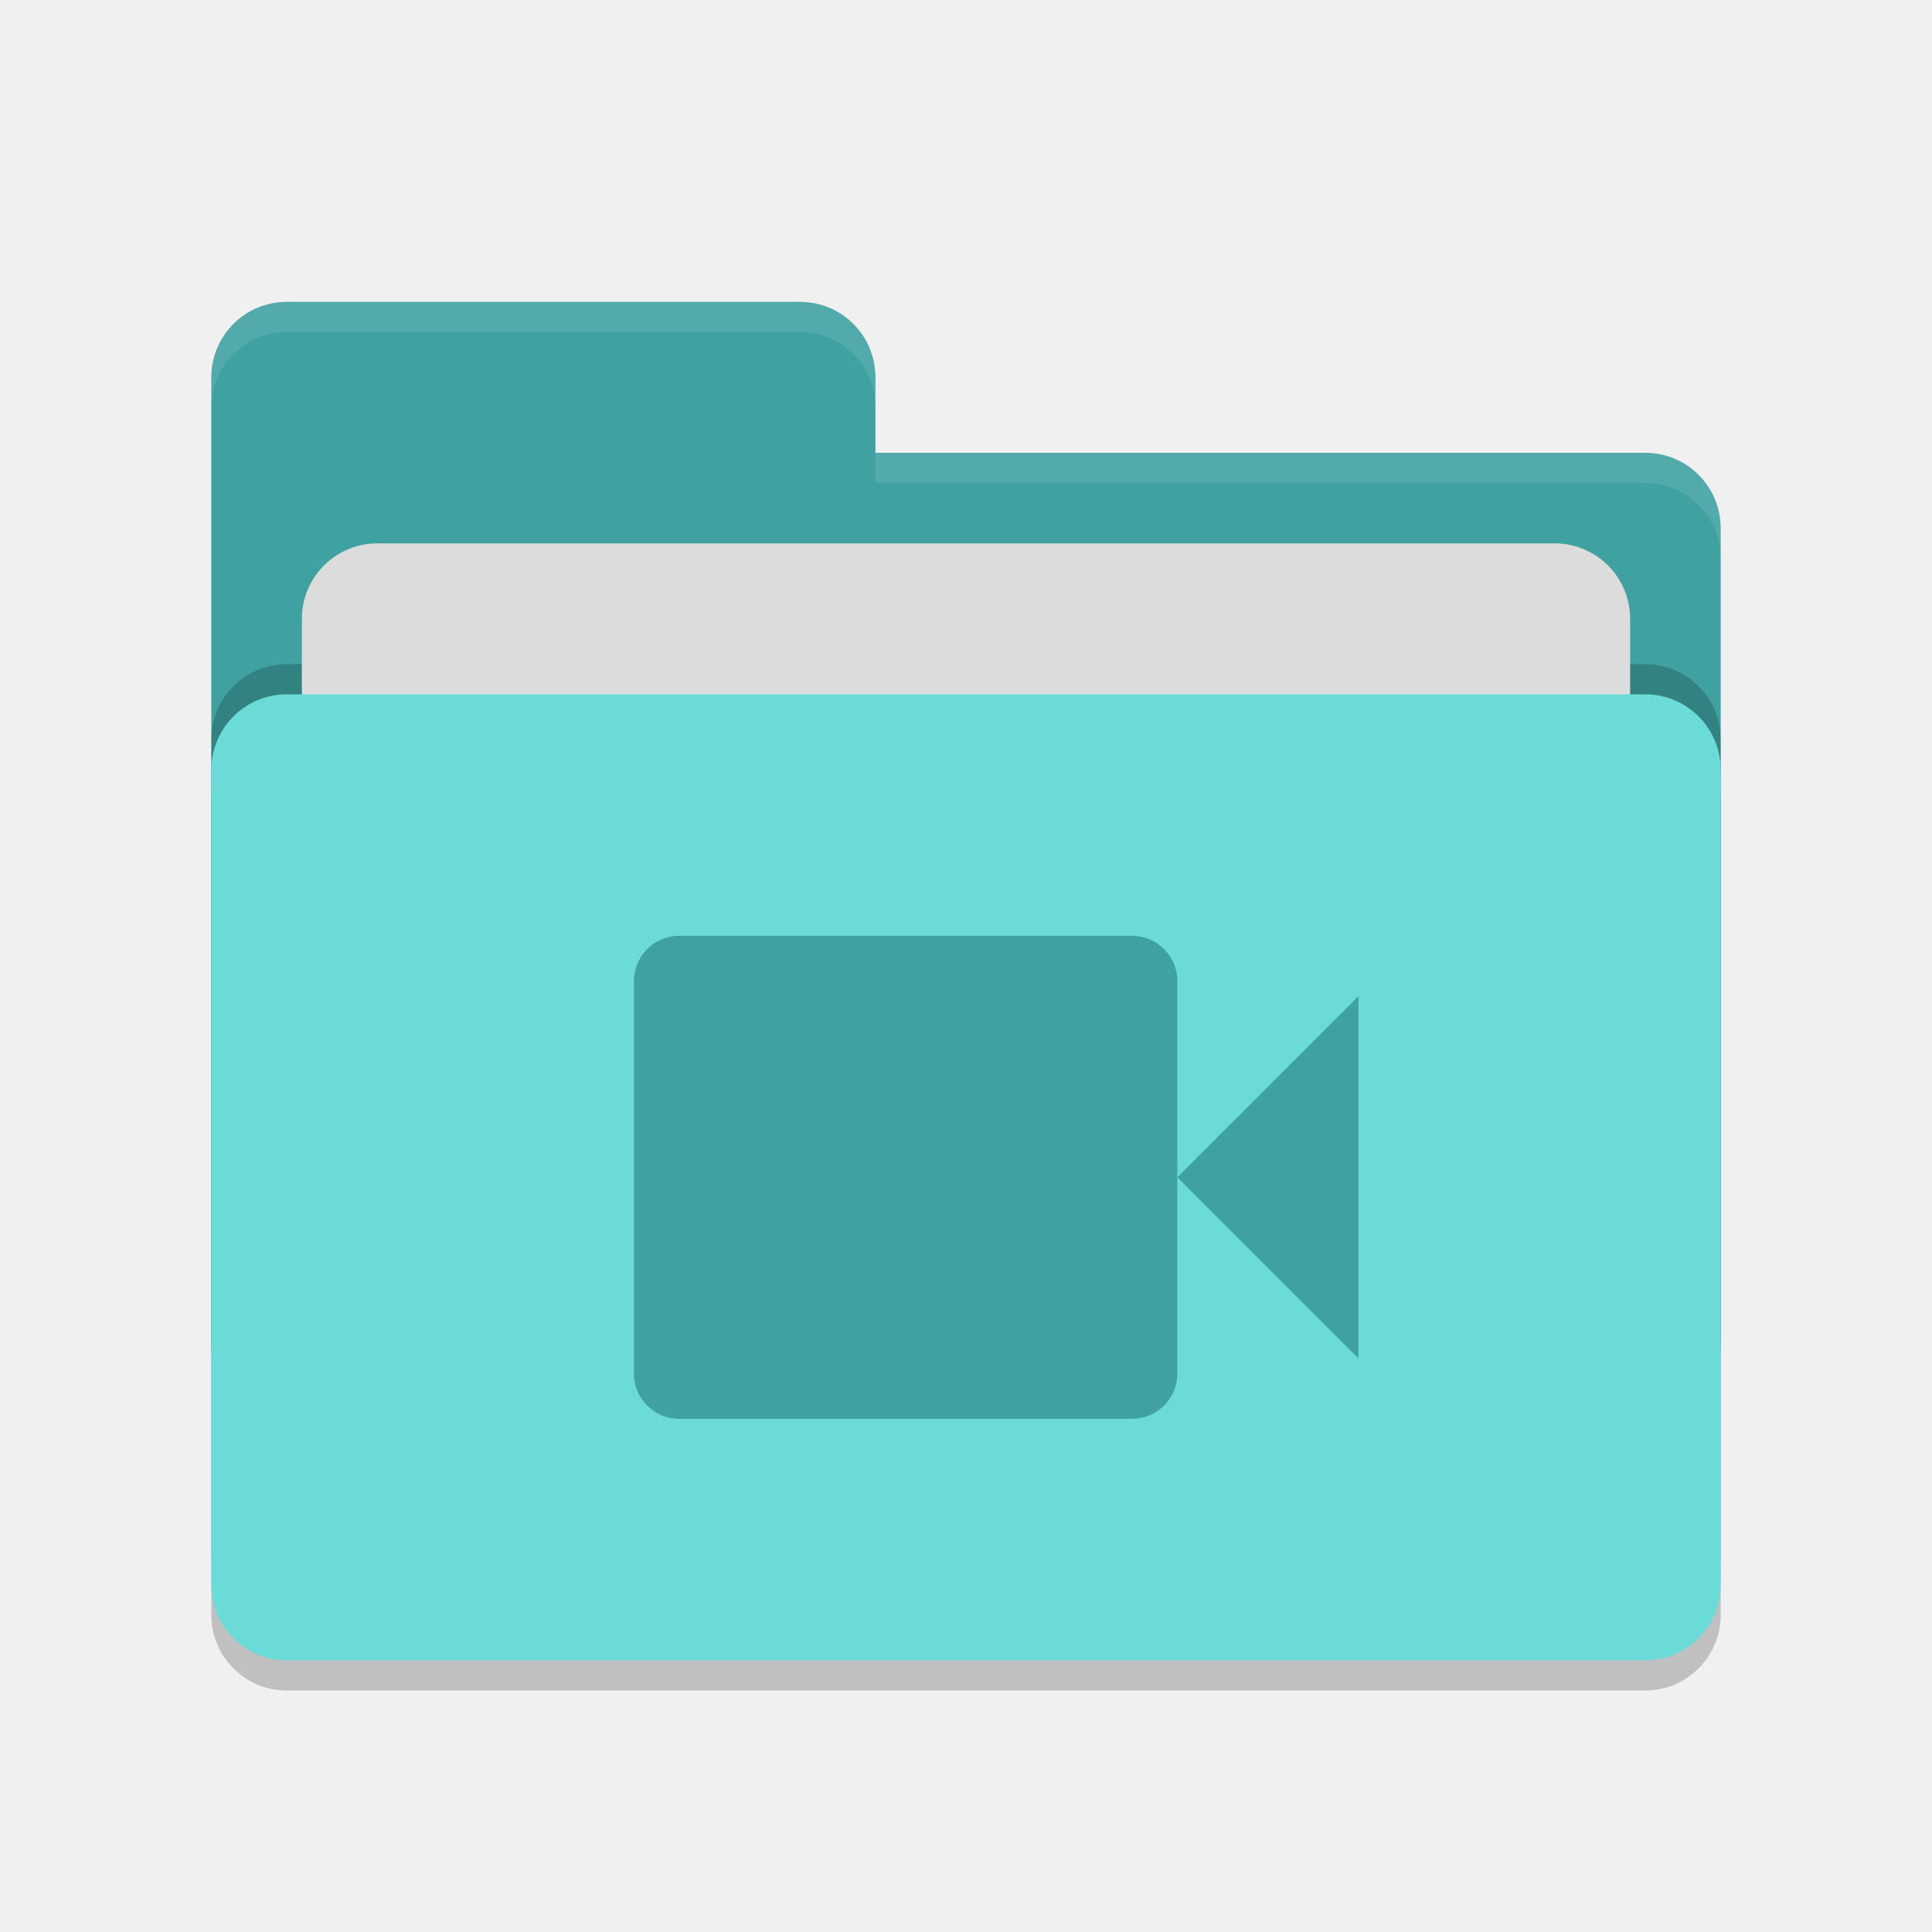
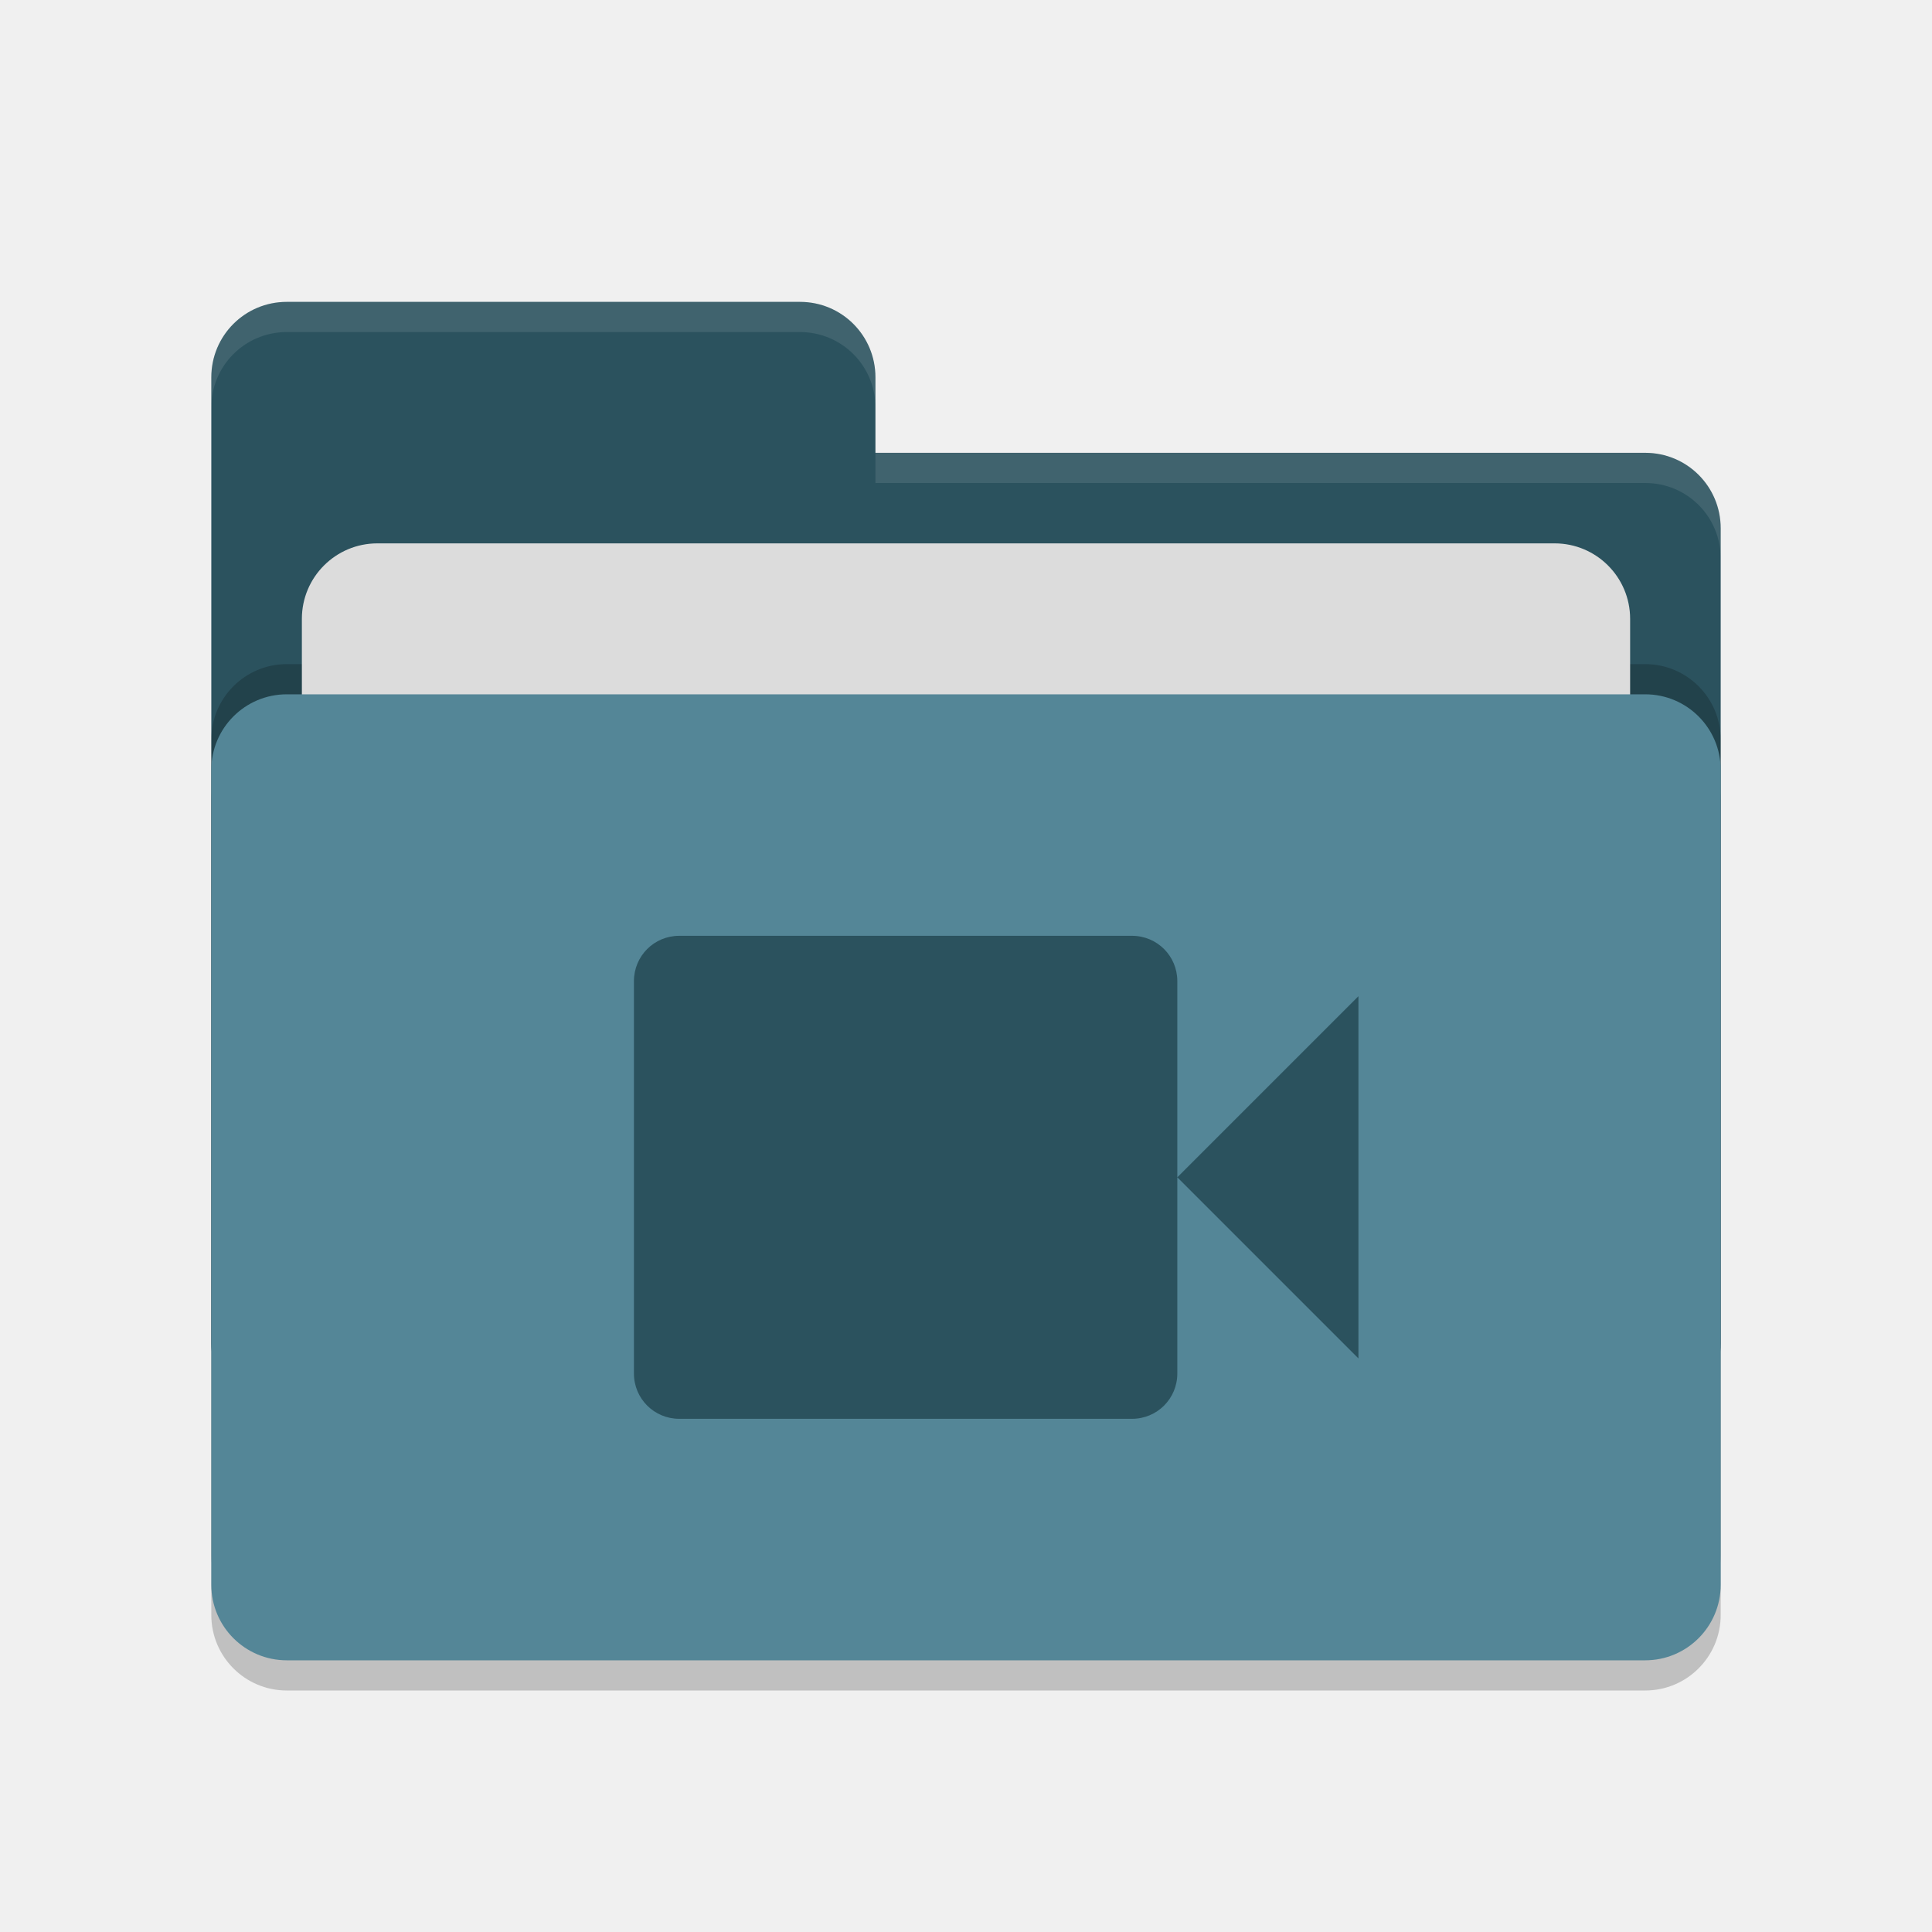
<svg xmlns="http://www.w3.org/2000/svg" width="64" height="64" version="1.1">
  <rect style="opacity:0.2" width="50" height="32" x="7" y="24" rx="2.5" ry="2.5" />
-   <path style="fill:#3fa2a1" d="M 7,44.5 C 7,45.885 8.115,47 9.5,47 H 54.5 C 55.885,47 57,45.885 57,44.5 V 17.5 C 57,16.115 55.885,15 54.5,15 H 29 V 12.5 C 29,11.115 27.885,10 26.5,10 H 9.5 C 8.115,10 7,11.115 7,12.5" />
+   <path style="fill:#2b525e" d="M 7,44.5 C 7,45.885 8.115,47 9.5,47 H 54.5 C 55.885,47 57,45.885 57,44.5 V 17.5 C 57,16.115 55.885,15 54.5,15 H 29 V 12.5 C 29,11.115 27.885,10 26.5,10 H 9.5 C 8.115,10 7,11.115 7,12.5" />
  <rect style="opacity:0.2" width="50" height="32" x="7" y="22" rx="2.5" ry="2.5" />
  <rect style="fill:#dcdcdc" width="44" height="20" x="10" y="18" rx="2.5" ry="2.5" />
-   <rect style="fill:#6bdbd8" width="50" height="32" x="7" y="23" rx="2.5" ry="2.5" />
+   <rect style="fill:#548697" width="50" height="32" x="7" y="23" rx="2.5" ry="2.5" />
  <path style="opacity:0.1;fill:#ffffff" d="M 9.5,10 C 8.115,10 7,11.115 7,12.5 V 13.5 C 7,12.115 8.115,11 9.5,11 H 26.5 C 27.885,11 29,12.115 29,13.5 V 12.5 C 29,11.115 27.885,10 26.5,10 Z M 29,15 V 16 H 54.5 C 55.89,16 57,17.115 57,18.5 V 17.5 C 57,16.115 55.89,15 54.5,15 Z" />
-   <path style="fill:#3fa2a1" d="M 22.5 31 C 21.669 31 21 31.669 21 32.5 L 21 45.5 C 21 46.331 21.669 47 22.5 47 L 37.5 47 C 38.331 47 39 46.331 39 45.5 L 39 39 L 39 32.5 C 39 31.669 38.331 31 37.5 31 L 22.5 31 z M 39 39 L 45 45 L 45 33 L 39 39 z" />
+   <path style="fill:#2b525e" d="M 22.5 31 C 21.669 31 21 31.669 21 32.5 L 21 45.5 C 21 46.331 21.669 47 22.5 47 L 37.5 47 C 38.331 47 39 46.331 39 45.5 L 39 39 L 39 32.5 C 39 31.669 38.331 31 37.5 31 L 22.5 31 z M 39 39 L 45 45 L 45 33 L 39 39 z" />
</svg>
